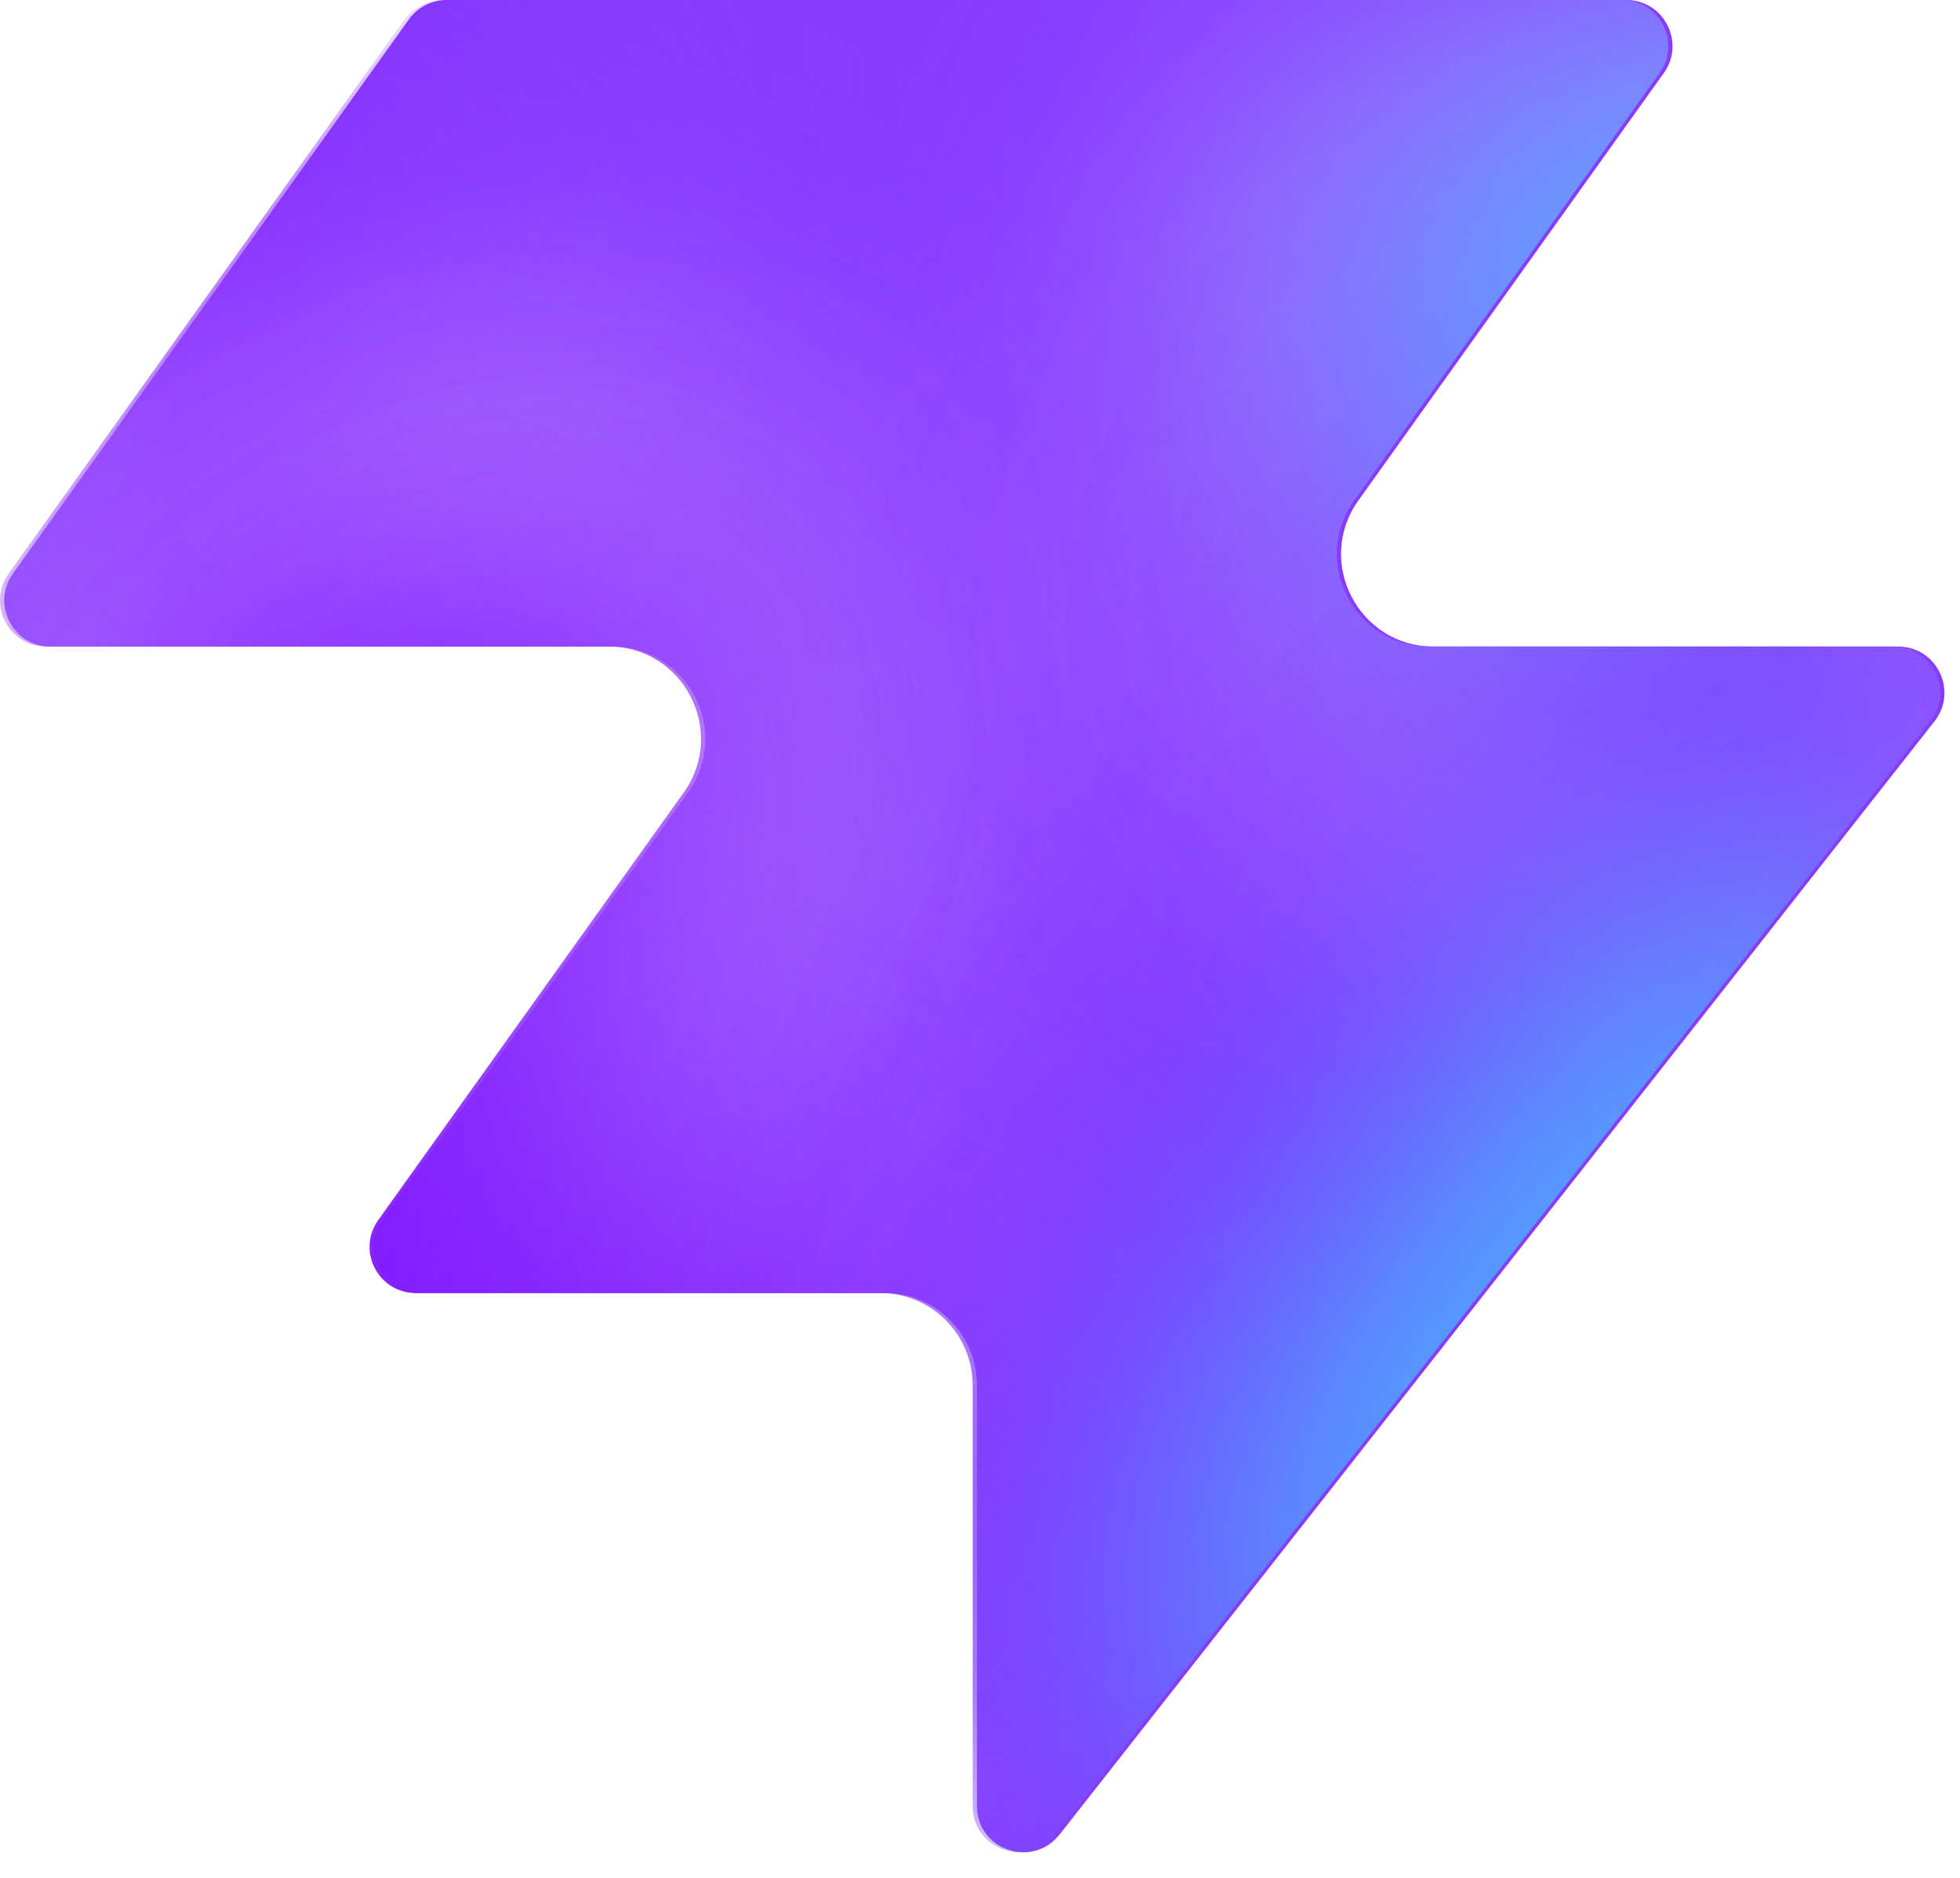
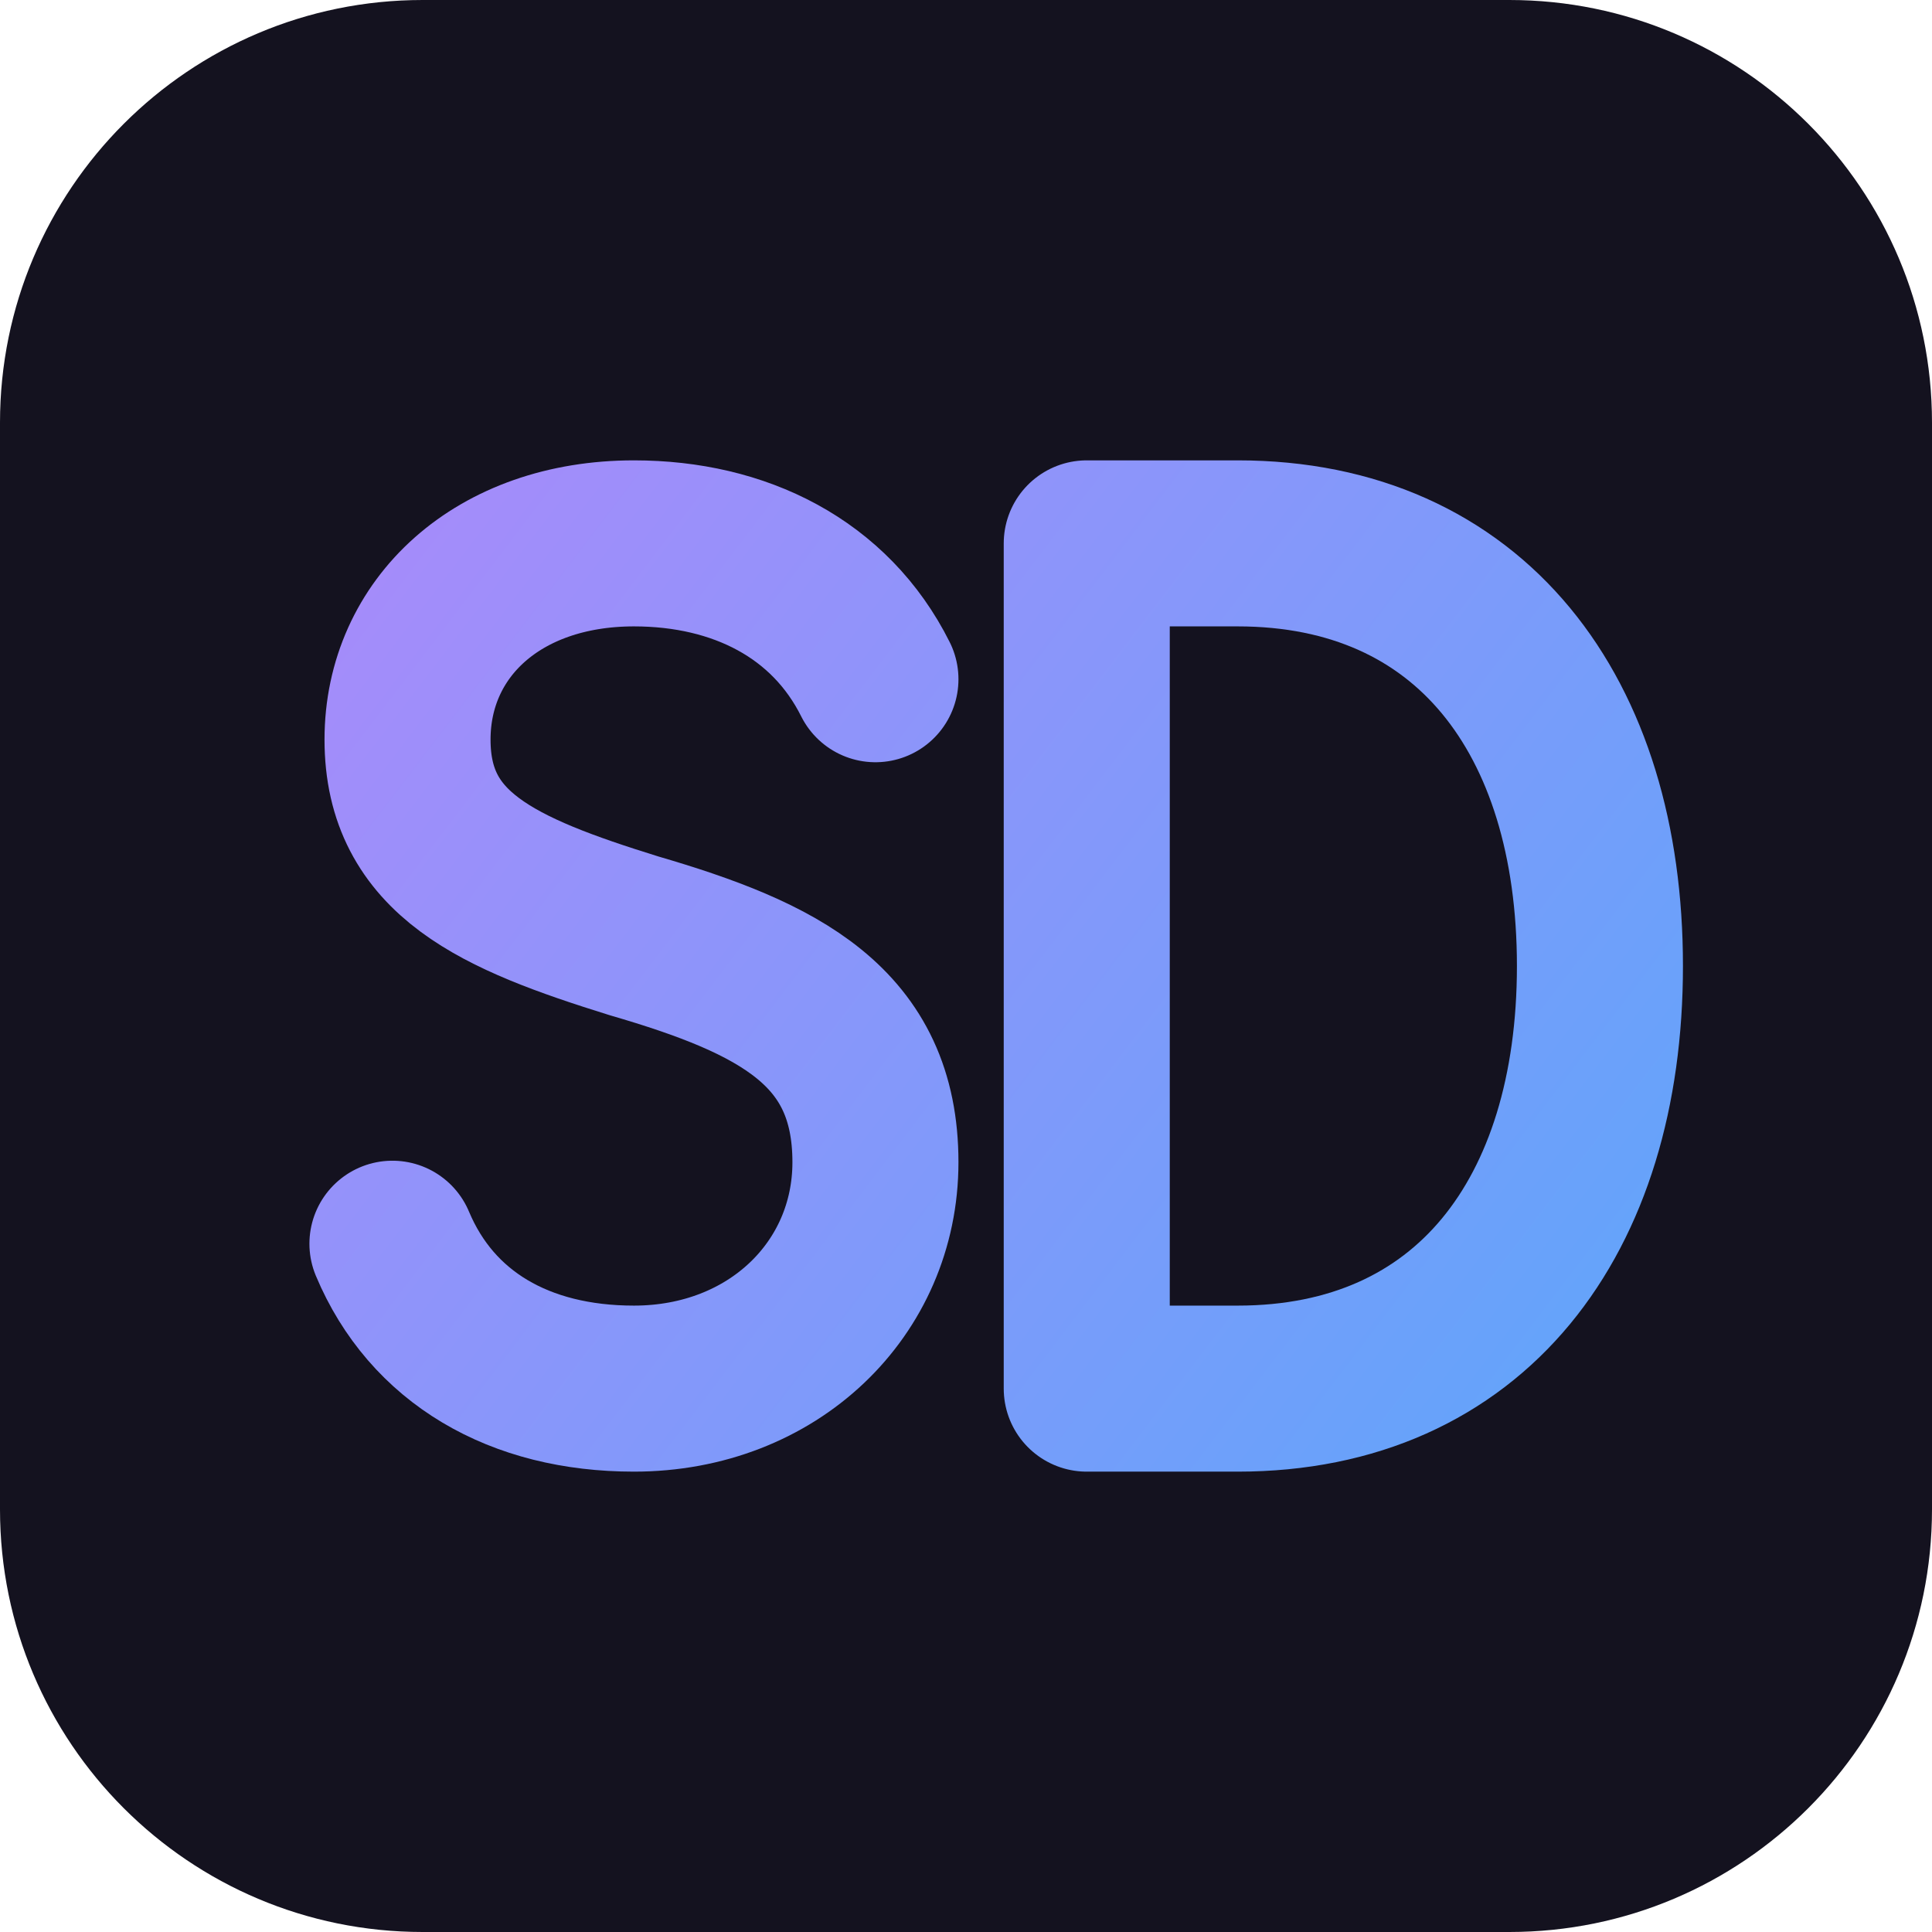
- <svg xmlns="http://www.w3.org/2000/svg" width="48" height="46" fill="none" viewBox="0 0 48 46">
-   <path fill="#863bff" d="M25.946 44.938c-.664.845-2.021.375-2.021-.698V33.937a2.26 2.26 0 0 0-2.262-2.262H10.287c-.92 0-1.456-1.04-.92-1.788l7.48-10.471c1.07-1.497 0-3.578-1.842-3.578H1.237c-.92 0-1.456-1.04-.92-1.788L10.013.474c.214-.297.556-.474.92-.474h28.894c.92 0 1.456 1.04.92 1.788l-7.48 10.471c-1.07 1.498 0 3.579 1.842 3.579h11.377c.943 0 1.473 1.088.89 1.83L25.947 44.94z" style="fill:#863bff;fill:color(display-p3 .525 .23 1);fill-opacity:1" />
-   <mask id="a" width="48" height="46" x="0" y="0" maskUnits="userSpaceOnUse" style="mask-type:alpha">
-     <path fill="#000" d="M25.842 44.938c-.664.844-2.021.375-2.021-.698V33.937a2.26 2.26 0 0 0-2.262-2.262H10.183c-.92 0-1.456-1.04-.92-1.788l7.48-10.471c1.07-1.498 0-3.579-1.842-3.579H1.133c-.92 0-1.456-1.04-.92-1.787L9.91.473c.214-.297.556-.474.92-.474h28.894c.92 0 1.456 1.04.92 1.788l-7.48 10.471c-1.07 1.498 0 3.578 1.842 3.578h11.377c.943 0 1.473 1.088.89 1.832L25.843 44.94z" style="fill:#000;fill-opacity:1" />
-   </mask>
-   <g mask="url(#a)">
-     <g filter="url(#b)">
-       <ellipse cx="5.508" cy="14.704" fill="#ede6ff" rx="5.508" ry="14.704" style="fill:#ede6ff;fill:color(display-p3 .927 .903 1);fill-opacity:1" transform="matrix(.00324 1 1 -.00324 -4.47 31.516)" />
-     </g>
-     <g filter="url(#c)">
-       <ellipse cx="10.399" cy="29.851" fill="#ede6ff" rx="10.399" ry="29.851" style="fill:#ede6ff;fill:color(display-p3 .927 .903 1);fill-opacity:1" transform="matrix(.00324 1 1 -.00324 -39.328 7.883)" />
-     </g>
-     <g filter="url(#d)">
-       <ellipse cx="5.508" cy="30.487" fill="#7e14ff" rx="5.508" ry="30.487" style="fill:#7e14ff;fill:color(display-p3 .492 .077 1);fill-opacity:1" transform="rotate(89.814 -25.913 -14.639)scale(1 -1)" />
-     </g>
-     <g filter="url(#e)">
-       <ellipse cx="5.508" cy="30.599" fill="#7e14ff" rx="5.508" ry="30.599" style="fill:#7e14ff;fill:color(display-p3 .492 .077 1);fill-opacity:1" transform="rotate(89.814 -32.644 -3.334)scale(1 -1)" />
-     </g>
-     <g filter="url(#f)">
-       <ellipse cx="5.508" cy="30.599" fill="#7e14ff" rx="5.508" ry="30.599" style="fill:#7e14ff;fill:color(display-p3 .492 .077 1);fill-opacity:1" transform="matrix(.00324 1 1 -.00324 -34.34 30.47)" />
-     </g>
-     <g filter="url(#g)">
-       <ellipse cx="14.072" cy="22.078" fill="#ede6ff" rx="14.072" ry="22.078" style="fill:#ede6ff;fill:color(display-p3 .927 .903 1);fill-opacity:1" transform="rotate(93.35 24.506 48.493)scale(-1 1)" />
-     </g>
-     <g filter="url(#h)">
-       <ellipse cx="3.47" cy="21.501" fill="#7e14ff" rx="3.47" ry="21.501" style="fill:#7e14ff;fill:color(display-p3 .492 .077 1);fill-opacity:1" transform="rotate(89.009 28.708 47.59)scale(-1 1)" />
-     </g>
-     <g filter="url(#i)">
-       <ellipse cx="3.47" cy="21.501" fill="#7e14ff" rx="3.47" ry="21.501" style="fill:#7e14ff;fill:color(display-p3 .492 .077 1);fill-opacity:1" transform="rotate(89.009 28.708 47.59)scale(-1 1)" />
-     </g>
-     <g filter="url(#j)">
-       <ellipse cx=".387" cy="8.972" fill="#7e14ff" rx="4.407" ry="29.108" style="fill:#7e14ff;fill:color(display-p3 .492 .077 1);fill-opacity:1" transform="rotate(39.51 .387 8.972)" />
-     </g>
-     <g filter="url(#k)">
-       <ellipse cx="47.523" cy="-6.092" fill="#7e14ff" rx="4.407" ry="29.108" style="fill:#7e14ff;fill:color(display-p3 .492 .077 1);fill-opacity:1" transform="rotate(37.892 47.523 -6.092)" />
-     </g>
-     <g filter="url(#l)">
-       <ellipse cx="41.412" cy="6.333" fill="#47bfff" rx="5.971" ry="9.665" style="fill:#47bfff;fill:color(display-p3 .28 .748 1);fill-opacity:1" transform="rotate(37.892 41.412 6.333)" />
-     </g>
-     <g filter="url(#m)">
-       <ellipse cx="-1.879" cy="38.332" fill="#7e14ff" rx="4.407" ry="29.108" style="fill:#7e14ff;fill:color(display-p3 .492 .077 1);fill-opacity:1" transform="rotate(37.892 -1.88 38.332)" />
-     </g>
-     <g filter="url(#n)">
-       <ellipse cx="-1.879" cy="38.332" fill="#7e14ff" rx="4.407" ry="29.108" style="fill:#7e14ff;fill:color(display-p3 .492 .077 1);fill-opacity:1" transform="rotate(37.892 -1.88 38.332)" />
-     </g>
-     <g filter="url(#o)">
-       <ellipse cx="35.651" cy="29.907" fill="#7e14ff" rx="4.407" ry="29.108" style="fill:#7e14ff;fill:color(display-p3 .492 .077 1);fill-opacity:1" transform="rotate(37.892 35.651 29.907)" />
-     </g>
-     <g filter="url(#p)">
-       <ellipse cx="38.418" cy="32.4" fill="#47bfff" rx="5.971" ry="15.297" style="fill:#47bfff;fill:color(display-p3 .28 .748 1);fill-opacity:1" transform="rotate(37.892 38.418 32.4)" />
-     </g>
+ <svg xmlns="http://www.w3.org/2000/svg" viewBox="0 0 64 64">
+   <defs>
+     <linearGradient id="g" gradientUnits="userSpaceOnUse" x1="12" y1="16" x2="54" y2="48">
+       <stop offset="0" stop-color="#A78BFA" />
+       <stop offset="1" stop-color="#60A5FA" />
+     </linearGradient>
+   </defs>
+   <rect width="64" height="64" rx="14" fill="#14121F" />
+   <g fill="none" stroke="url(#g)" stroke-width="5.5" stroke-linecap="round" stroke-linejoin="round">
+     <path d="M29 22.5C27.5 19.5 24.5 18 21 18C16.5 18 13.5 20.8 13.5 24.5C13.5 28.3 16.5 29.6 21 31C25.8 32.4 29 34 29 38.5C29 42.7 25.6 46 21 46C17.2 46 14.3 44.3 13 41.2" />
+     <path d="M36 18V46H41C48.7 46 53 40.3 53 32C53 23.7 48.7 18 41 18Z" />
  </g>
-   <defs>
-     <filter id="b" width="60.045" height="41.654" x="-19.77" y="16.149" color-interpolation-filters="sRGB" filterUnits="userSpaceOnUse">
-       <feFlood flood-opacity="0" result="BackgroundImageFix" />
-       <feBlend in="SourceGraphic" in2="BackgroundImageFix" result="shape" />
-       <feGaussianBlur result="effect1_foregroundBlur_2002_17158" stdDeviation="7.659" />
-     </filter>
-     <filter id="c" width="90.34" height="51.437" x="-54.613" y="-7.533" color-interpolation-filters="sRGB" filterUnits="userSpaceOnUse">
-       <feFlood flood-opacity="0" result="BackgroundImageFix" />
-       <feBlend in="SourceGraphic" in2="BackgroundImageFix" result="shape" />
-       <feGaussianBlur result="effect1_foregroundBlur_2002_17158" stdDeviation="7.659" />
-     </filter>
-     <filter id="d" width="79.355" height="29.4" x="-49.64" y="2.03" color-interpolation-filters="sRGB" filterUnits="userSpaceOnUse">
-       <feFlood flood-opacity="0" result="BackgroundImageFix" />
-       <feBlend in="SourceGraphic" in2="BackgroundImageFix" result="shape" />
-       <feGaussianBlur result="effect1_foregroundBlur_2002_17158" stdDeviation="4.596" />
-     </filter>
-     <filter id="e" width="79.579" height="29.4" x="-45.045" y="20.029" color-interpolation-filters="sRGB" filterUnits="userSpaceOnUse">
-       <feFlood flood-opacity="0" result="BackgroundImageFix" />
-       <feBlend in="SourceGraphic" in2="BackgroundImageFix" result="shape" />
-       <feGaussianBlur result="effect1_foregroundBlur_2002_17158" stdDeviation="4.596" />
-     </filter>
-     <filter id="f" width="79.579" height="29.4" x="-43.513" y="21.178" color-interpolation-filters="sRGB" filterUnits="userSpaceOnUse">
-       <feFlood flood-opacity="0" result="BackgroundImageFix" />
-       <feBlend in="SourceGraphic" in2="BackgroundImageFix" result="shape" />
-       <feGaussianBlur result="effect1_foregroundBlur_2002_17158" stdDeviation="4.596" />
-     </filter>
-     <filter id="g" width="74.749" height="58.852" x="15.756" y="-17.901" color-interpolation-filters="sRGB" filterUnits="userSpaceOnUse">
-       <feFlood flood-opacity="0" result="BackgroundImageFix" />
-       <feBlend in="SourceGraphic" in2="BackgroundImageFix" result="shape" />
-       <feGaussianBlur result="effect1_foregroundBlur_2002_17158" stdDeviation="7.659" />
-     </filter>
-     <filter id="h" width="61.377" height="25.362" x="23.548" y="2.284" color-interpolation-filters="sRGB" filterUnits="userSpaceOnUse">
-       <feFlood flood-opacity="0" result="BackgroundImageFix" />
-       <feBlend in="SourceGraphic" in2="BackgroundImageFix" result="shape" />
-       <feGaussianBlur result="effect1_foregroundBlur_2002_17158" stdDeviation="4.596" />
-     </filter>
-     <filter id="i" width="61.377" height="25.362" x="23.548" y="2.284" color-interpolation-filters="sRGB" filterUnits="userSpaceOnUse">
-       <feFlood flood-opacity="0" result="BackgroundImageFix" />
-       <feBlend in="SourceGraphic" in2="BackgroundImageFix" result="shape" />
-       <feGaussianBlur result="effect1_foregroundBlur_2002_17158" stdDeviation="4.596" />
-     </filter>
-     <filter id="j" width="56.045" height="63.649" x="-27.636" y="-22.853" color-interpolation-filters="sRGB" filterUnits="userSpaceOnUse">
-       <feFlood flood-opacity="0" result="BackgroundImageFix" />
-       <feBlend in="SourceGraphic" in2="BackgroundImageFix" result="shape" />
-       <feGaussianBlur result="effect1_foregroundBlur_2002_17158" stdDeviation="4.596" />
-     </filter>
-     <filter id="k" width="54.814" height="64.646" x="20.116" y="-38.415" color-interpolation-filters="sRGB" filterUnits="userSpaceOnUse">
-       <feFlood flood-opacity="0" result="BackgroundImageFix" />
-       <feBlend in="SourceGraphic" in2="BackgroundImageFix" result="shape" />
-       <feGaussianBlur result="effect1_foregroundBlur_2002_17158" stdDeviation="4.596" />
-     </filter>
-     <filter id="l" width="33.541" height="35.313" x="24.641" y="-11.323" color-interpolation-filters="sRGB" filterUnits="userSpaceOnUse">
-       <feFlood flood-opacity="0" result="BackgroundImageFix" />
-       <feBlend in="SourceGraphic" in2="BackgroundImageFix" result="shape" />
-       <feGaussianBlur result="effect1_foregroundBlur_2002_17158" stdDeviation="4.596" />
-     </filter>
-     <filter id="m" width="54.814" height="64.646" x="-29.286" y="6.009" color-interpolation-filters="sRGB" filterUnits="userSpaceOnUse">
-       <feFlood flood-opacity="0" result="BackgroundImageFix" />
-       <feBlend in="SourceGraphic" in2="BackgroundImageFix" result="shape" />
-       <feGaussianBlur result="effect1_foregroundBlur_2002_17158" stdDeviation="4.596" />
-     </filter>
-     <filter id="n" width="54.814" height="64.646" x="-29.286" y="6.009" color-interpolation-filters="sRGB" filterUnits="userSpaceOnUse">
-       <feFlood flood-opacity="0" result="BackgroundImageFix" />
-       <feBlend in="SourceGraphic" in2="BackgroundImageFix" result="shape" />
-       <feGaussianBlur result="effect1_foregroundBlur_2002_17158" stdDeviation="4.596" />
-     </filter>
-     <filter id="o" width="54.814" height="64.646" x="8.244" y="-2.416" color-interpolation-filters="sRGB" filterUnits="userSpaceOnUse">
-       <feFlood flood-opacity="0" result="BackgroundImageFix" />
-       <feBlend in="SourceGraphic" in2="BackgroundImageFix" result="shape" />
-       <feGaussianBlur result="effect1_foregroundBlur_2002_17158" stdDeviation="4.596" />
-     </filter>
-     <filter id="p" width="39.409" height="43.623" x="18.713" y="10.588" color-interpolation-filters="sRGB" filterUnits="userSpaceOnUse">
-       <feFlood flood-opacity="0" result="BackgroundImageFix" />
-       <feBlend in="SourceGraphic" in2="BackgroundImageFix" result="shape" />
-       <feGaussianBlur result="effect1_foregroundBlur_2002_17158" stdDeviation="4.596" />
-     </filter>
-   </defs>
</svg>
